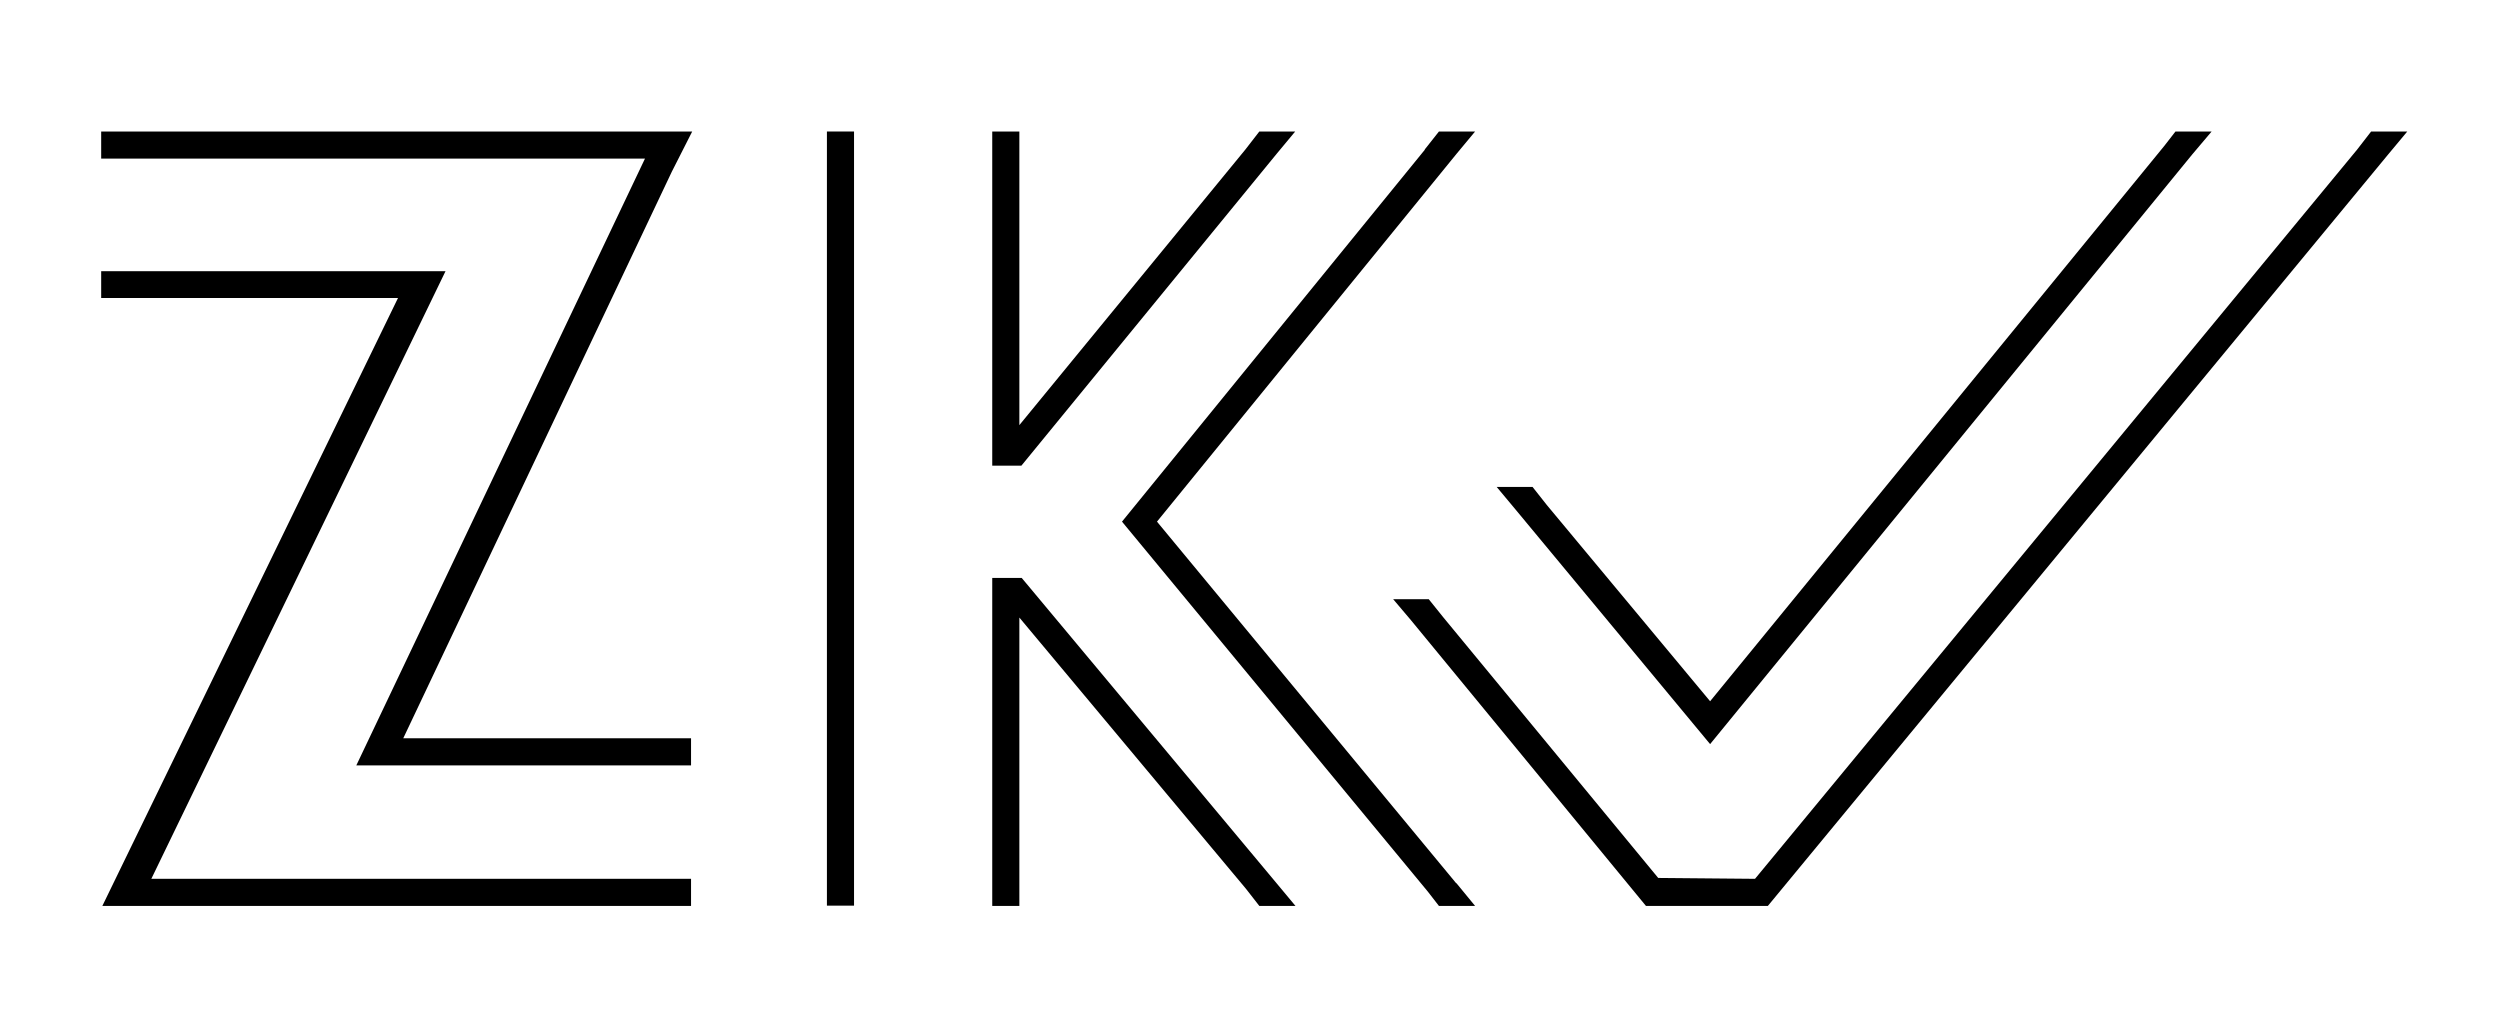
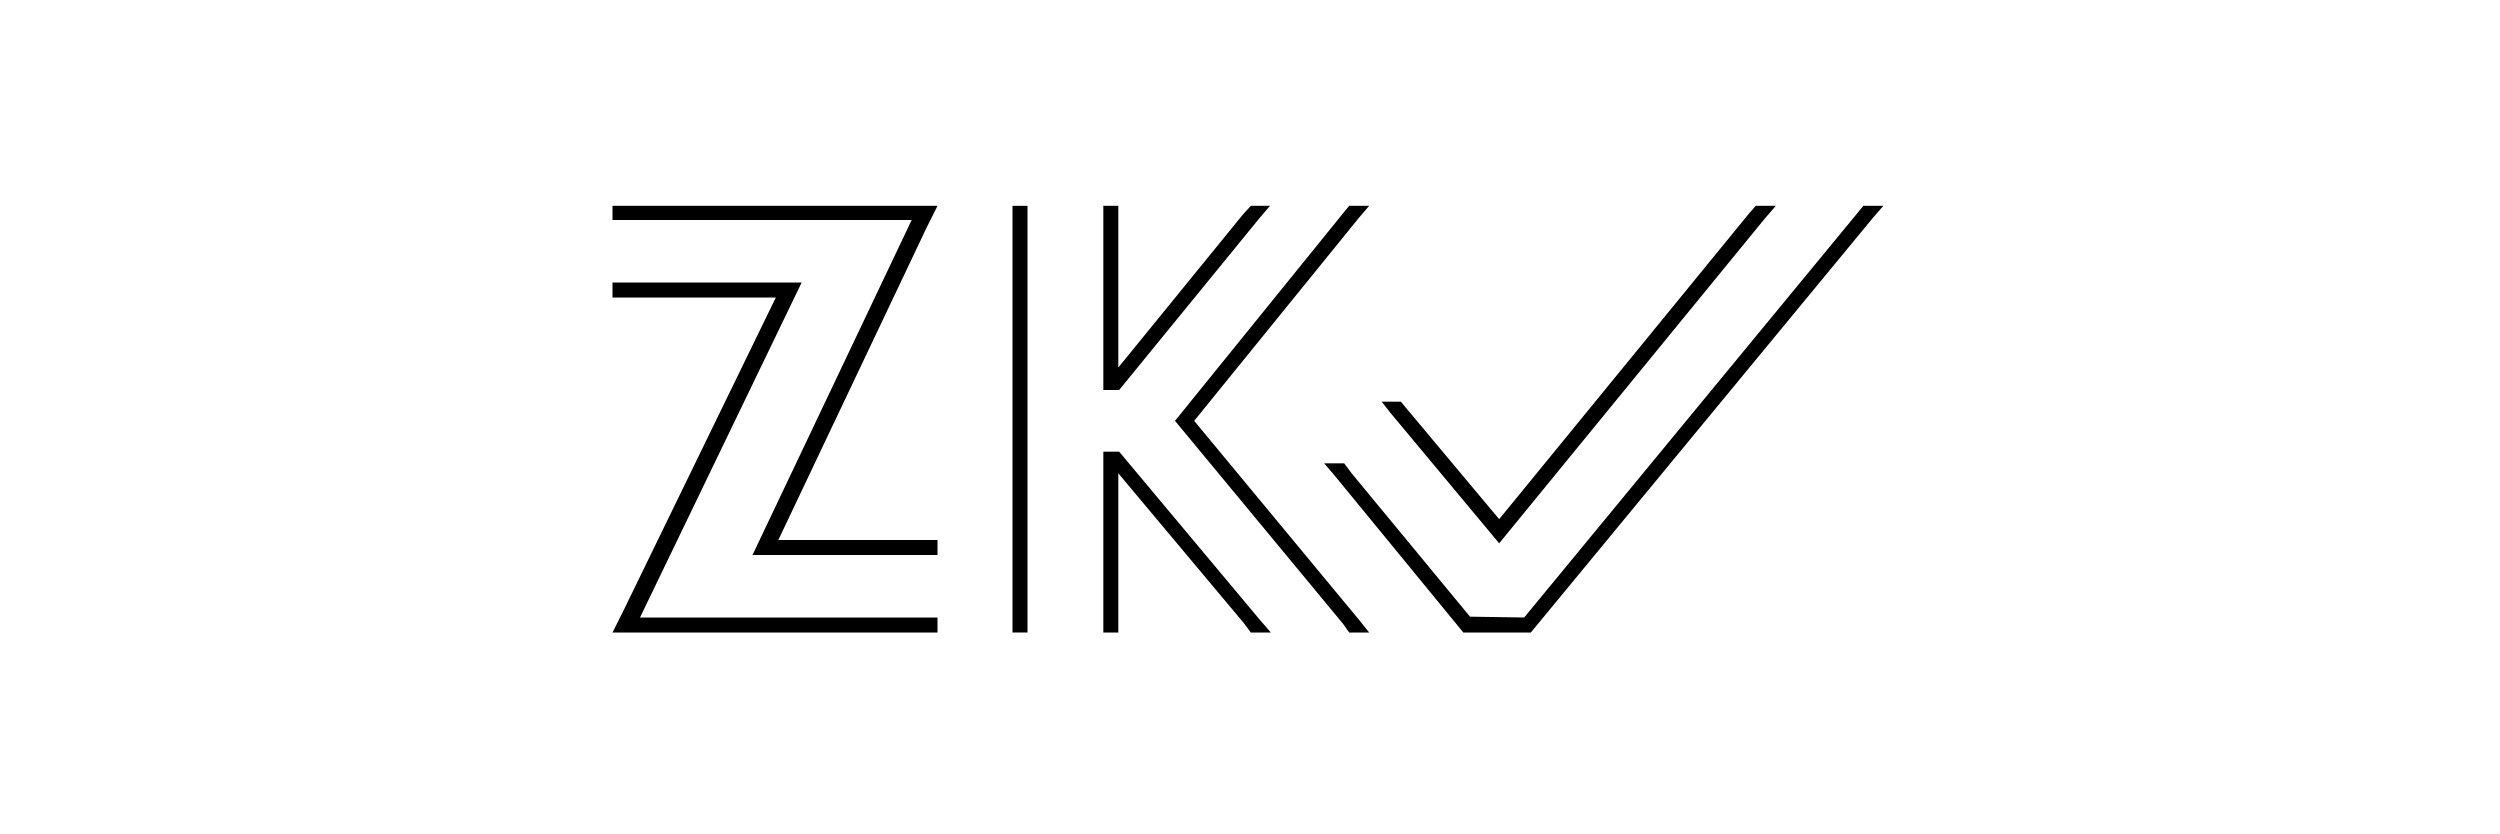
- <svg xmlns="http://www.w3.org/2000/svg" version="1.1" id="Layer_1" x="0px" y="0px" viewBox="0 0 857.4 354.7" style="enable-background:new 0 0 857.4 354.7;" xml:space="preserve">
-   <rect x="283.6" y="45.1" width="9.3" height="265.5" />
-   <polygon points="431.9,45.1 427.1,51.3 349.6,145.8 349.6,45.1 340.3,45.1 340.3,159.7 350.3,159.7 437.8,52.8 444.2,45.1 " />
-   <polygon points="340.3,198.2 340.3,310.7 349.6,310.7 349.6,211.8 427.3,304.8 431.9,310.7 444.3,310.7 437.8,302.9 350.4,198.2 " />
-   <polygon points="493.5,45.1 488.6,51.3 488.7,51.3 384.8,178.9 489.7,305.8 493.5,310.7 505.9,310.7 499.5,302.9 499.4,302.9   396.8,178.9 499.5,52.8 505.9,45.1 " />
-   <polygon points="34.7,93 34.7,102.2 136.5,102.2 42,296.5 35.1,310.7 237,310.7 237,301.4 51.9,301.4 152.8,93 " />
-   <polygon points="34.7,45.1 34.7,54.4 221.2,54.4 122.2,262.5 237,262.5 237,253.2 138.3,253.2 230.4,58.9 237.4,45.1 " />
-   <polygon points="746.1,45.1 742.3,50 586.5,240.5 530.5,173.2 525.6,167 513.3,167 519.4,174.3 586.5,255.2 751.9,52.9 758.5,45.1   " />
-   <polygon points="813.2,45.1 808.4,51.3 601.9,301.4 568.7,301.1 494.9,211.6 490,205.5 477.8,205.5 483.9,212.7 564.5,310.7   606.3,310.7 819.1,52.9 825.6,45.1 825.6,45.1 " />
+ <svg xmlns="http://www.w3.org/2000/svg" version="1.1" id="katman_1" x="0px" y="0px" viewBox="0 0 300 100" style="enable-background:new 0 0 300 100;" xml:space="preserve">
+   <rect x="121.5" y="24.7" width="1.8" height="51.2" />
+   <polygon points="150.1,24.7 149.1,25.8 134.2,44.1 134.2,24.7 132.4,24.7 132.4,46.8 134.3,46.8 151.2,26.1 152.4,24.7 " />
+   <polygon points="132.4,54.2 132.4,75.9 134.2,75.9 134.2,56.8 149.2,74.7 150.1,75.9 152.5,75.9 151.2,74.4 134.3,54.2 " />
+   <polygon points="161.9,24.7 161,25.8 161,25.8 141,50.5 161.2,74.9 161.9,75.9 164.3,75.9 163.1,74.4 163.1,74.4 143.3,50.5   163.1,26.1 164.3,24.7 " />
+   <polygon points="73.5,33.9 73.5,35.7 93.1,35.7 74.9,73.1 73.5,75.9 112.5,75.9 112.5,74.1 76.8,74.1 96.2,33.9 " />
+   <polygon points="73.5,24.7 73.5,26.4 109.4,26.4 90.3,66.6 112.5,66.6 112.5,64.8 93.4,64.8 111.2,27.3 112.5,24.7 " />
+   <polygon points="210.7,24.7 209.9,25.6 179.9,62.3 169.1,49.4 168.1,48.2 165.8,48.2 166.9,49.6 179.9,65.2 211.8,26.2 213.1,24.7   " />
+   <polygon points="223.6,24.7 222.7,25.8 182.9,74.1 176.4,74 162.2,56.8 161.3,55.6 158.9,55.6 160.1,57 175.6,75.9 183.7,75.9   224.7,26.2 226,24.7 226,24.7 " />
</svg>
